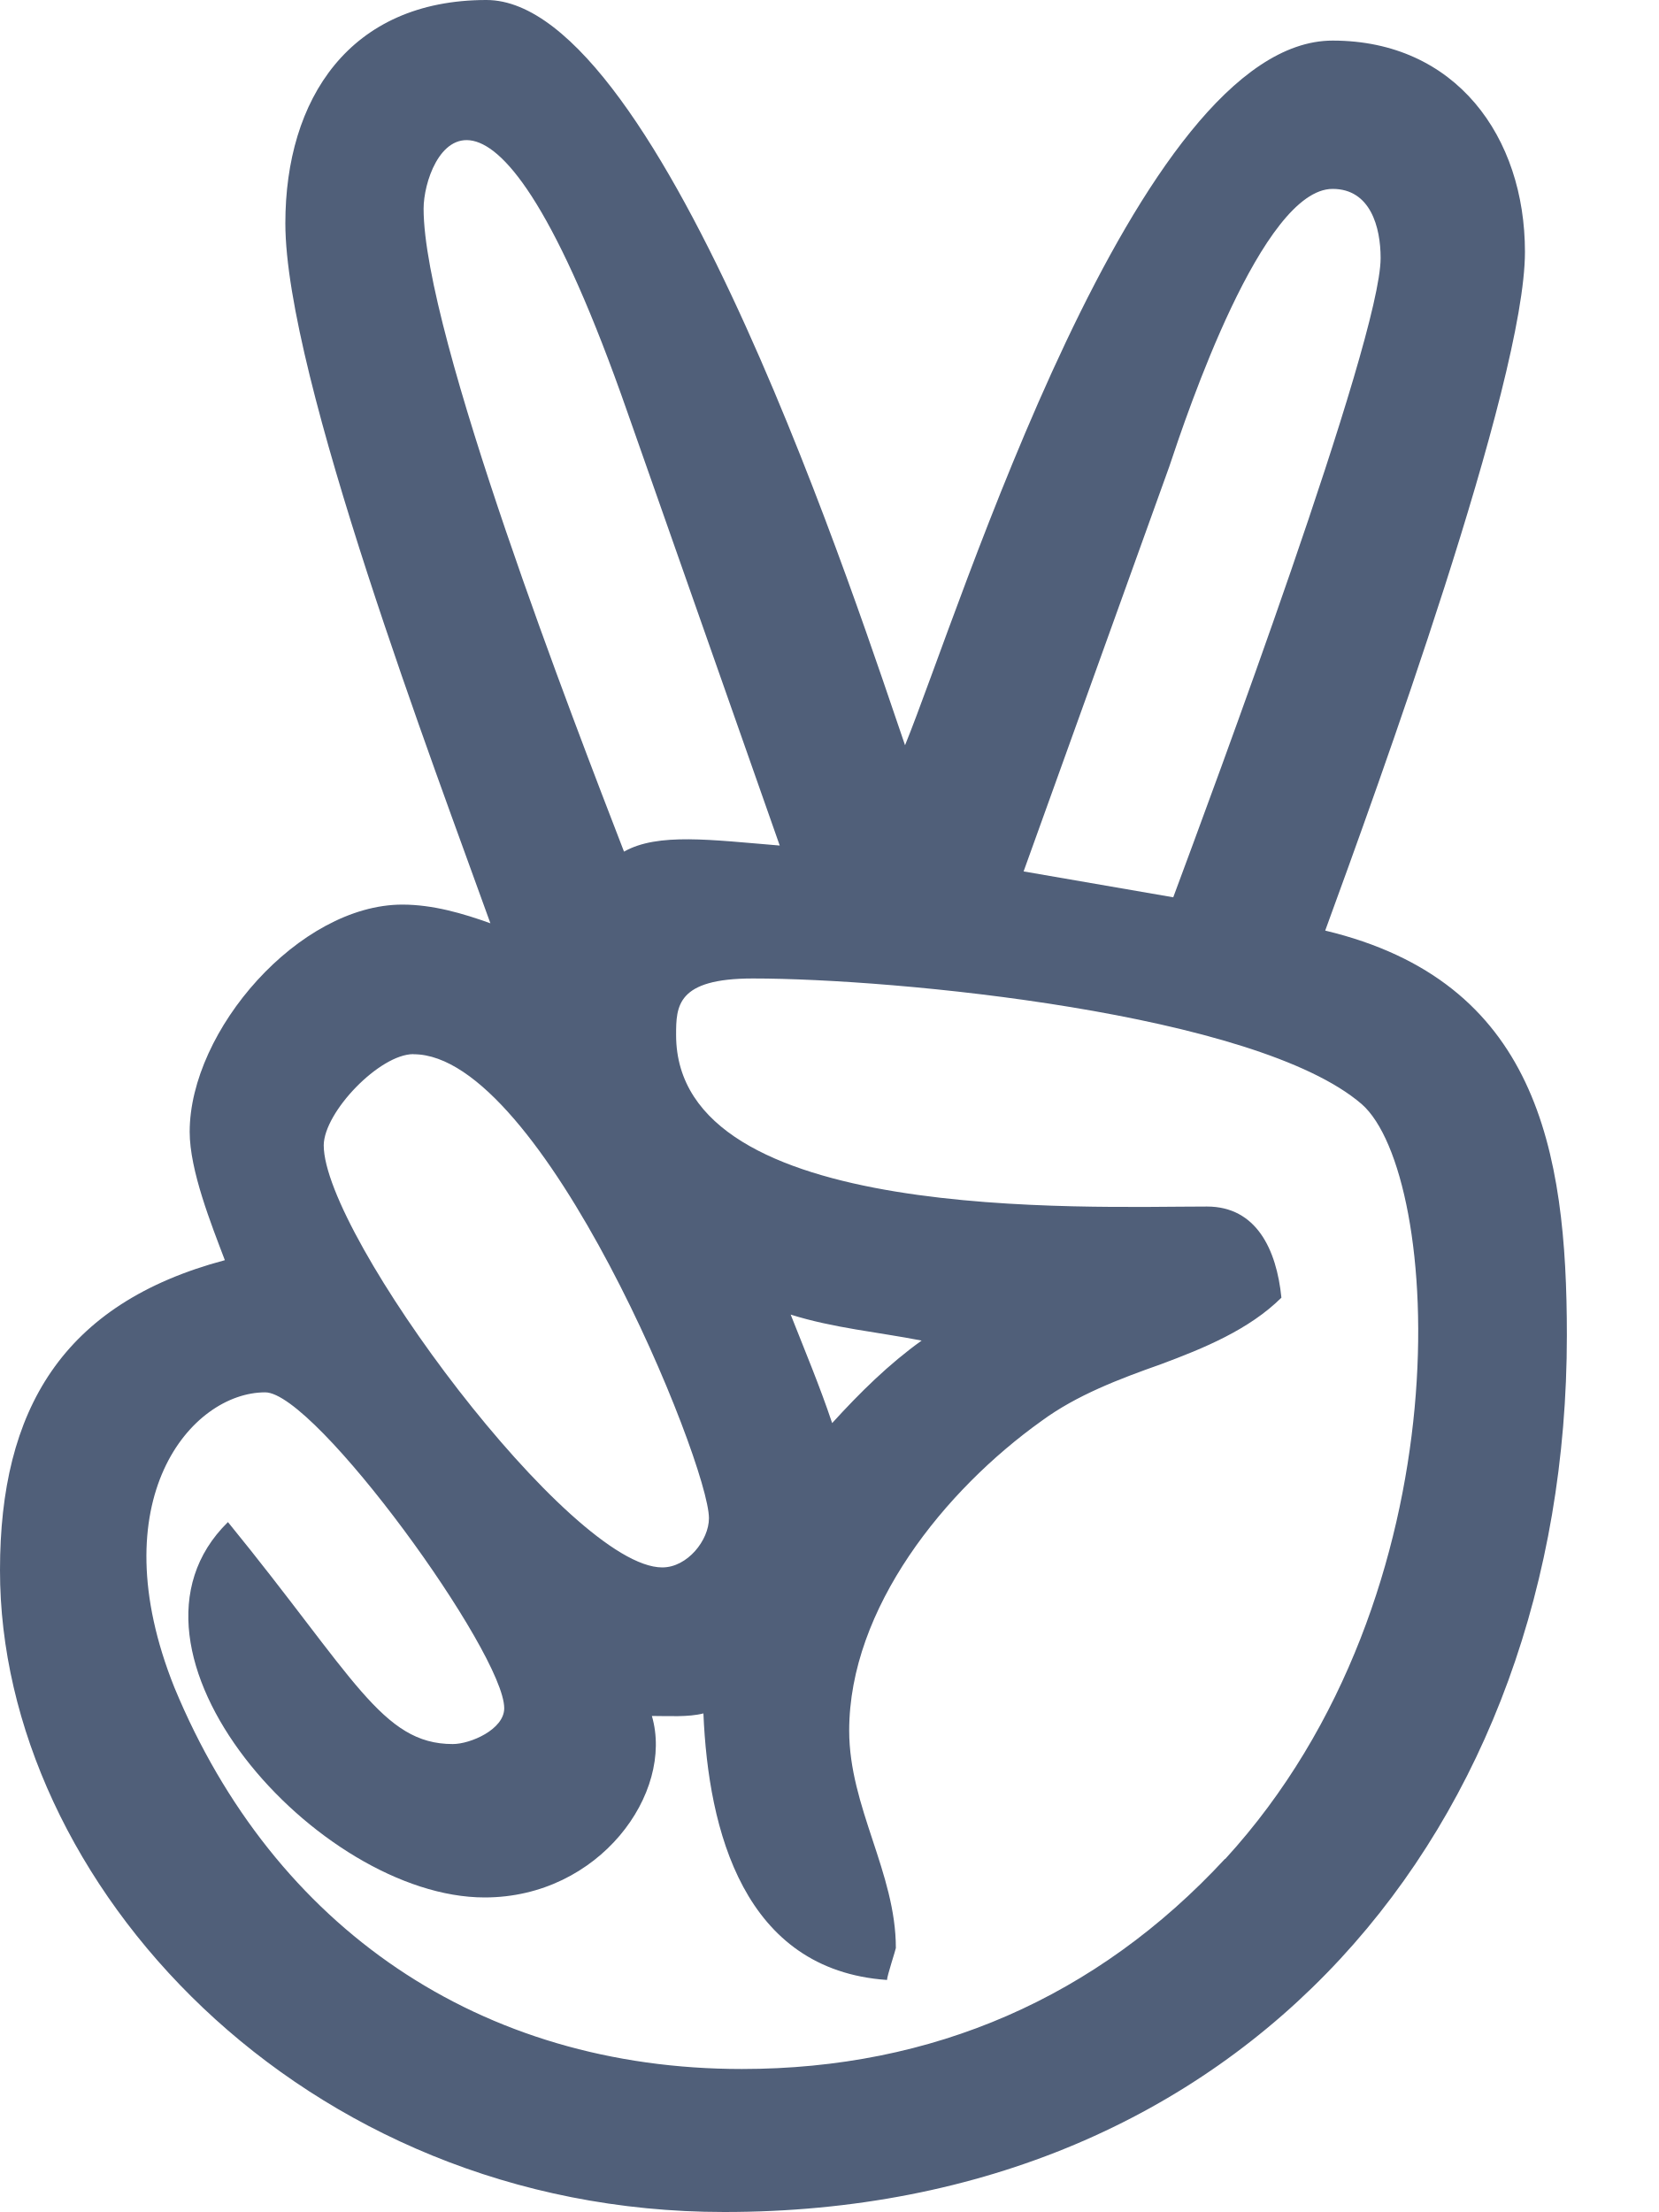
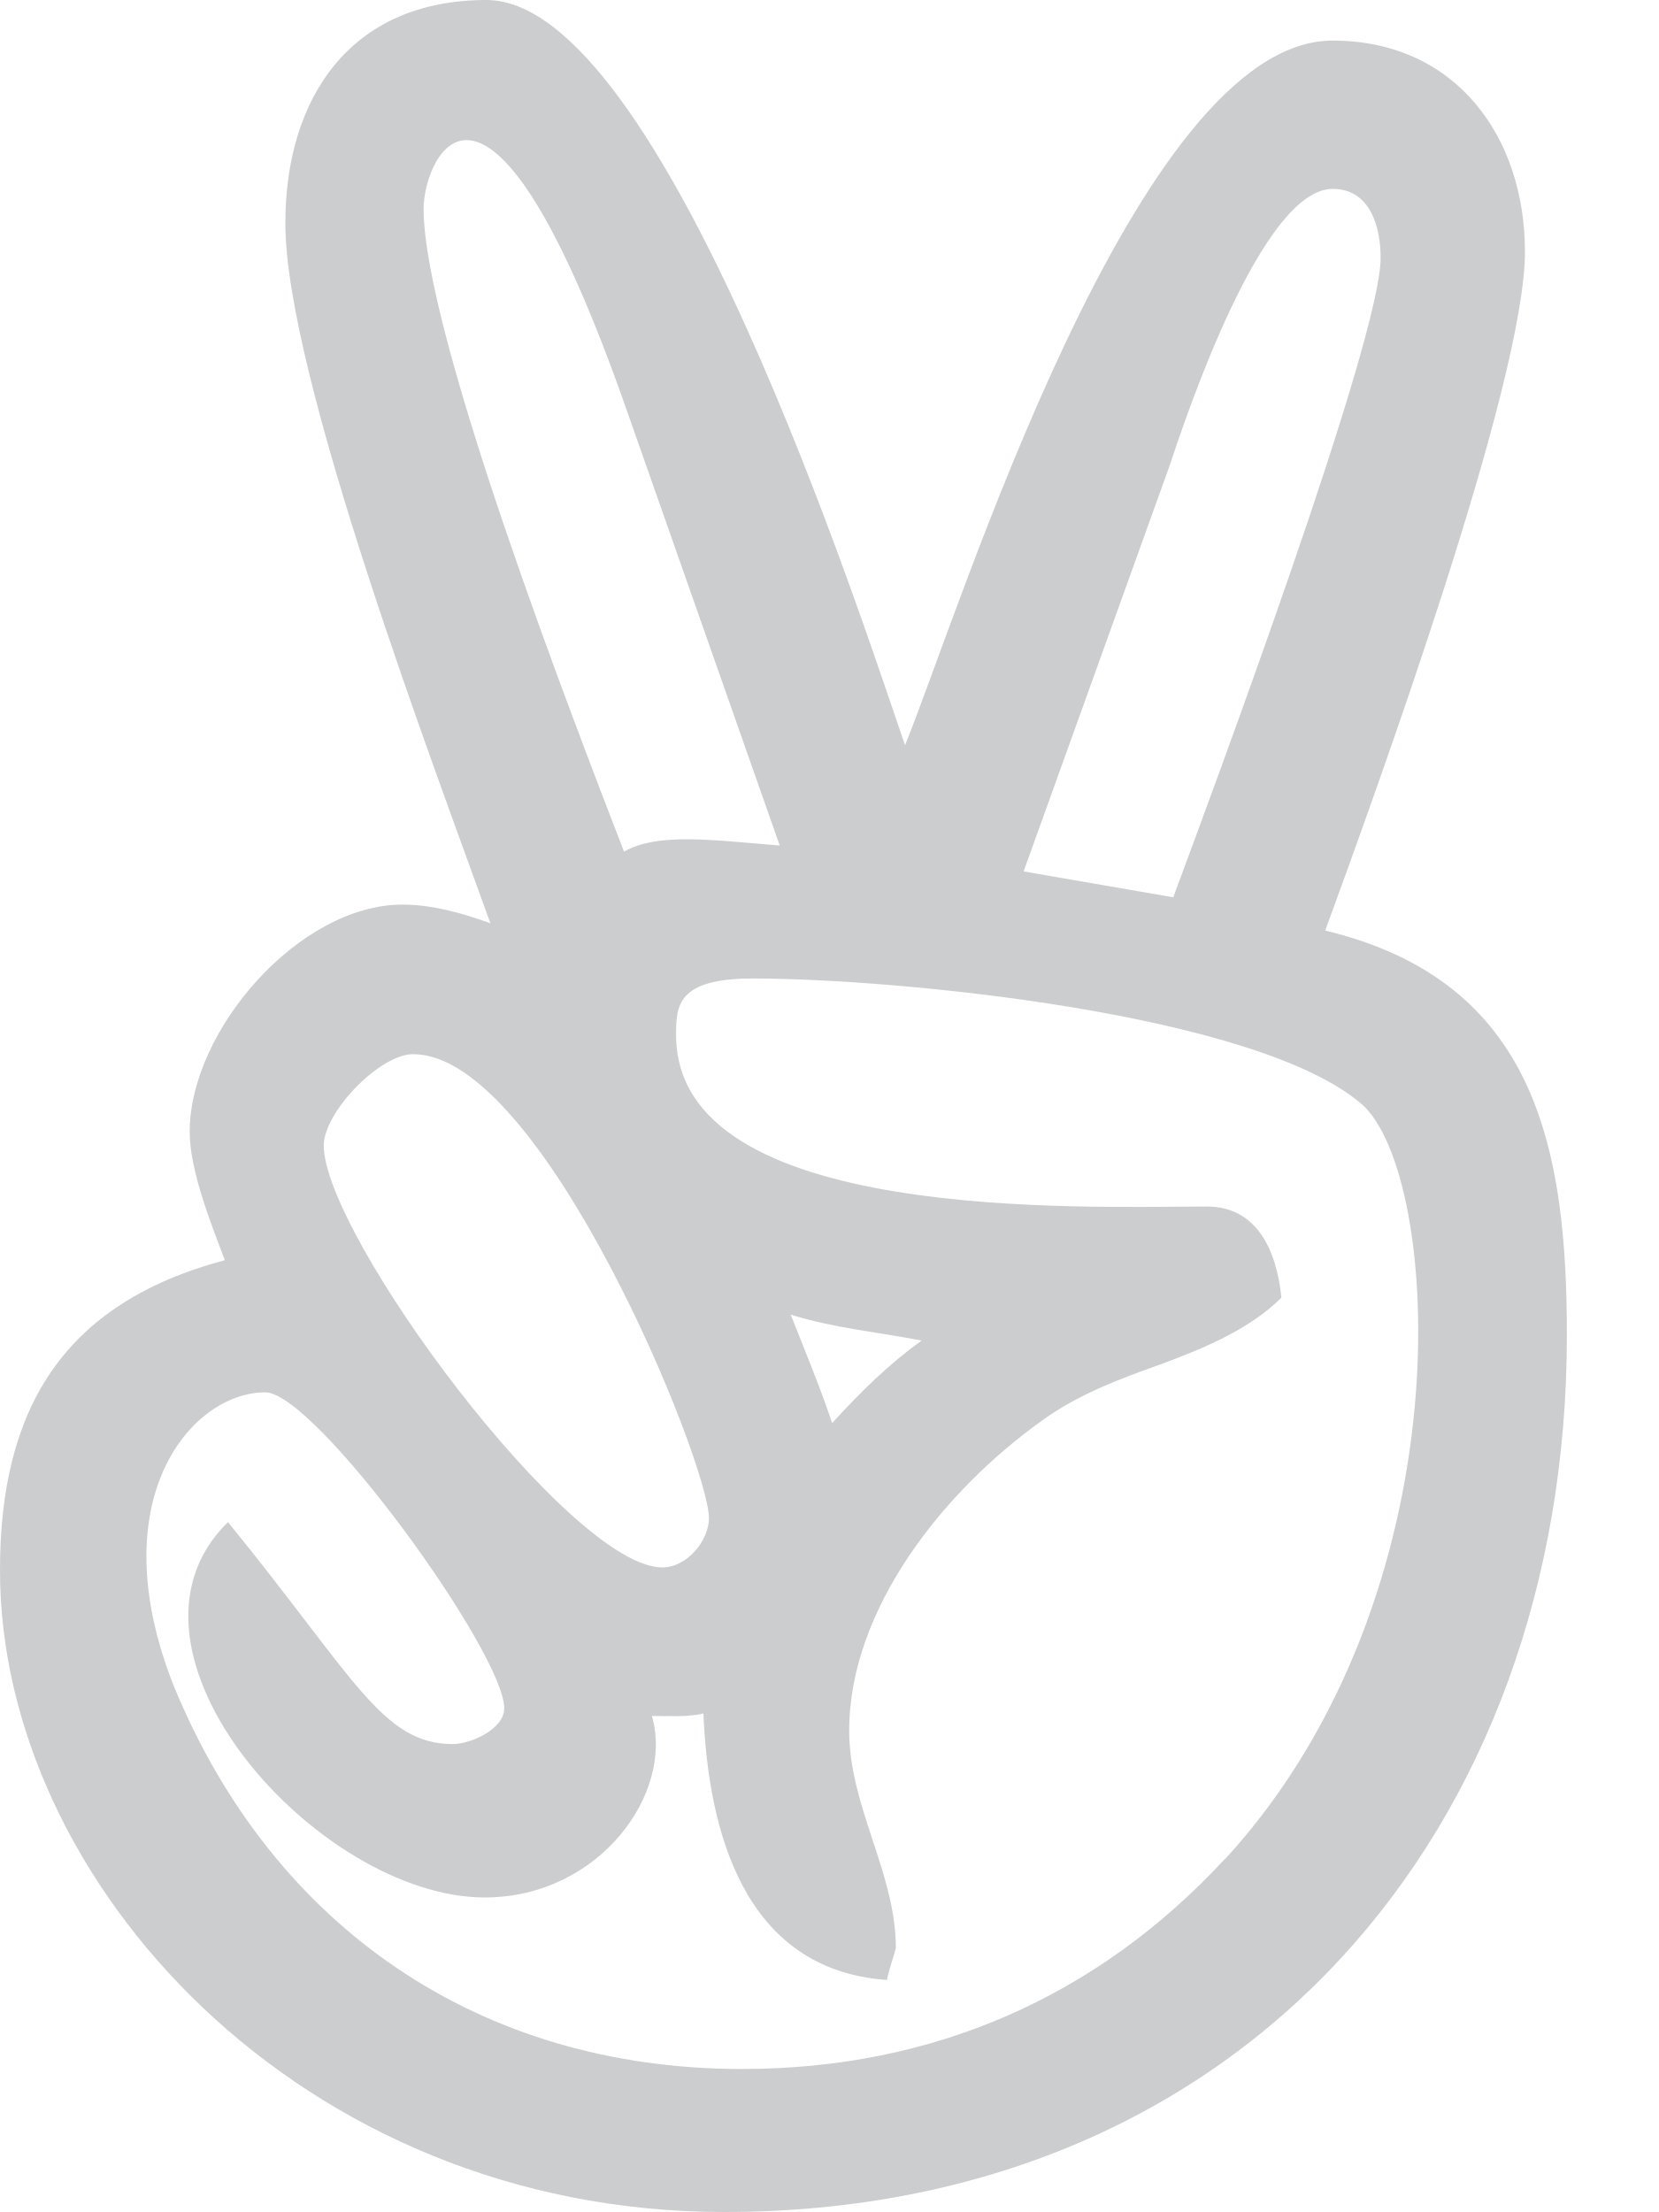
- <svg xmlns="http://www.w3.org/2000/svg" width="15" height="20" viewBox="0 0 15 20" fill="#505F79">
-   <path d="M6.548 20C11.244 20 14.167 16.539 14.167 12.074C14.167 10.391 13.893 8.871 11.982 8.414C12.447 7.141 13.788 3.458 13.788 2.277C13.788 1.238 13.163 0.367 12.049 0.367C10.273 0.367 8.682 5.512 8.183 6.738C7.798 5.625 5.991 0 4.398 0C3.161 0 2.58 0.894 2.58 2.019C2.58 3.398 3.941 6.973 4.434 8.348C4.184 8.258 3.913 8.179 3.638 8.179C2.706 8.179 1.715 9.316 1.715 10.234C1.715 10.582 1.91 11.07 2.033 11.394C0.565 11.785 4.77463e-06 12.746 4.77463e-06 14.195C-0.004 17.015 2.719 20 6.548 20ZM10.572 4.219C10.732 3.738 11.412 1.708 12.049 1.708C12.392 1.708 12.483 2.055 12.483 2.333C12.483 3.078 10.947 7.2 10.608 8.113L9.255 7.879L10.572 4.219ZM3.83 1.887V1.887C3.83 1.422 4.408 0.102 5.673 3.727L7.05 7.645C6.429 7.594 5.948 7.527 5.642 7.7C5.208 6.575 3.83 3.024 3.83 1.887ZM3.738 9.531L3.739 9.532C4.905 9.532 6.41 13.227 6.41 13.727C6.41 13.926 6.215 14.172 5.988 14.172C5.156 14.172 2.927 11.168 2.927 10.355C2.93 10.054 3.432 9.531 3.738 9.531ZM2.398 12.589C2.852 12.589 4.559 14.945 4.559 15.445C4.559 15.637 4.253 15.769 4.094 15.769C3.453 15.769 3.203 15.163 2.061 13.762C0.878 14.922 2.877 17.156 4.382 17.156C5.42 17.156 6.097 16.211 5.894 15.515C6.042 15.515 6.224 15.527 6.36 15.492C6.404 16.55 6.723 17.812 8.02 17.902C8.02 17.867 8.1 17.624 8.1 17.613C8.1 16.933 7.678 16.339 7.678 15.648C7.678 14.542 8.542 13.472 9.418 12.847C9.736 12.613 10.123 12.467 10.496 12.335C10.883 12.191 11.293 12.023 11.586 11.733C11.542 11.296 11.359 10.909 10.913 10.909C9.811 10.909 6.113 11.066 6.113 9.358C6.113 9.097 6.118 8.847 6.807 8.847C8.093 8.847 11.357 9.159 12.312 9.983C13.032 10.613 13.279 14.405 11.078 16.808L11.075 16.808C9.917 18.058 8.436 18.707 6.708 18.707C4.344 18.707 2.477 17.433 1.577 15.258C0.897 13.562 1.729 12.589 2.398 12.589ZM7.149 11.886C7.537 12.008 7.934 12.043 8.333 12.121C8.038 12.332 7.776 12.59 7.524 12.867C7.413 12.535 7.277 12.211 7.149 11.886Z" fill="#505F79" />
+ <svg xmlns="http://www.w3.org/2000/svg" width="15" height="20" viewBox="0 0 15 20" fill="#cccdce">
+   <path d="M6.548 20C11.244 20 14.167 16.539 14.167 12.074C14.167 10.391 13.893 8.871 11.982 8.414C12.447 7.141 13.788 3.458 13.788 2.277C13.788 1.238 13.163 0.367 12.049 0.367C10.273 0.367 8.682 5.512 8.183 6.738C7.798 5.625 5.991 0 4.398 0C3.161 0 2.58 0.894 2.58 2.019C2.58 3.398 3.941 6.973 4.434 8.348C4.184 8.258 3.913 8.179 3.638 8.179C2.706 8.179 1.715 9.316 1.715 10.234C1.715 10.582 1.91 11.07 2.033 11.394C0.565 11.785 4.77463e-06 12.746 4.77463e-06 14.195C-0.004 17.015 2.719 20 6.548 20ZM10.572 4.219C10.732 3.738 11.412 1.708 12.049 1.708C12.392 1.708 12.483 2.055 12.483 2.333C12.483 3.078 10.947 7.2 10.608 8.113L9.255 7.879L10.572 4.219ZM3.83 1.887V1.887C3.83 1.422 4.408 0.102 5.673 3.727L7.05 7.645C6.429 7.594 5.948 7.527 5.642 7.7C5.208 6.575 3.83 3.024 3.83 1.887ZM3.738 9.531L3.739 9.532C4.905 9.532 6.41 13.227 6.41 13.727C6.41 13.926 6.215 14.172 5.988 14.172C5.156 14.172 2.927 11.168 2.927 10.355C2.93 10.054 3.432 9.531 3.738 9.531ZM2.398 12.589C2.852 12.589 4.559 14.945 4.559 15.445C4.559 15.637 4.253 15.769 4.094 15.769C3.453 15.769 3.203 15.163 2.061 13.762C0.878 14.922 2.877 17.156 4.382 17.156C5.42 17.156 6.097 16.211 5.894 15.515C6.042 15.515 6.224 15.527 6.36 15.492C6.404 16.55 6.723 17.812 8.02 17.902C8.02 17.867 8.1 17.624 8.1 17.613C8.1 16.933 7.678 16.339 7.678 15.648C7.678 14.542 8.542 13.472 9.418 12.847C9.736 12.613 10.123 12.467 10.496 12.335C10.883 12.191 11.293 12.023 11.586 11.733C11.542 11.296 11.359 10.909 10.913 10.909C9.811 10.909 6.113 11.066 6.113 9.358C6.113 9.097 6.118 8.847 6.807 8.847C8.093 8.847 11.357 9.159 12.312 9.983C13.032 10.613 13.279 14.405 11.078 16.808L11.075 16.808C9.917 18.058 8.436 18.707 6.708 18.707C4.344 18.707 2.477 17.433 1.577 15.258C0.897 13.562 1.729 12.589 2.398 12.589ZM7.149 11.886C7.537 12.008 7.934 12.043 8.333 12.121C8.038 12.332 7.776 12.59 7.524 12.867C7.413 12.535 7.277 12.211 7.149 11.886Z" fill="#cccdce" />
</svg>
